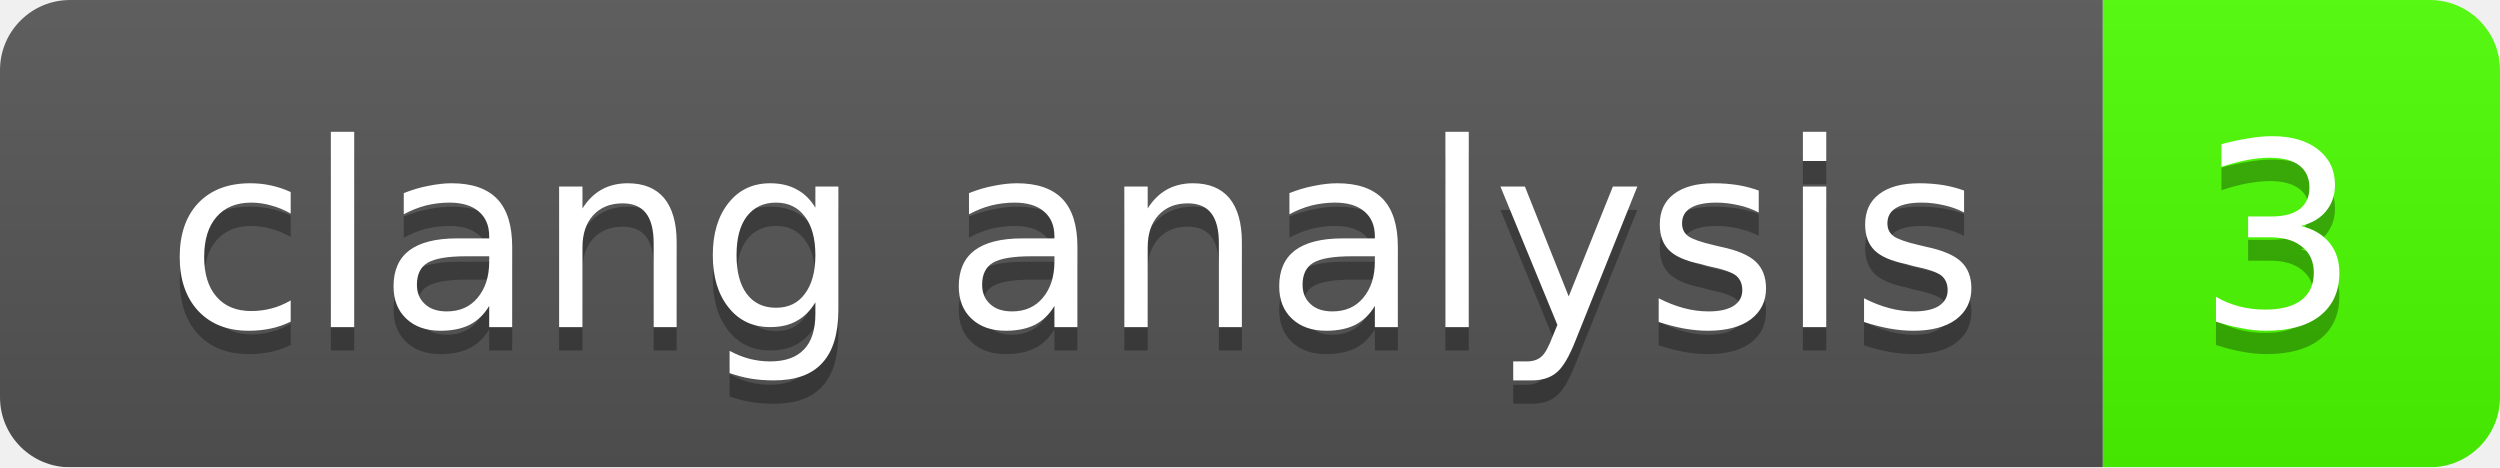
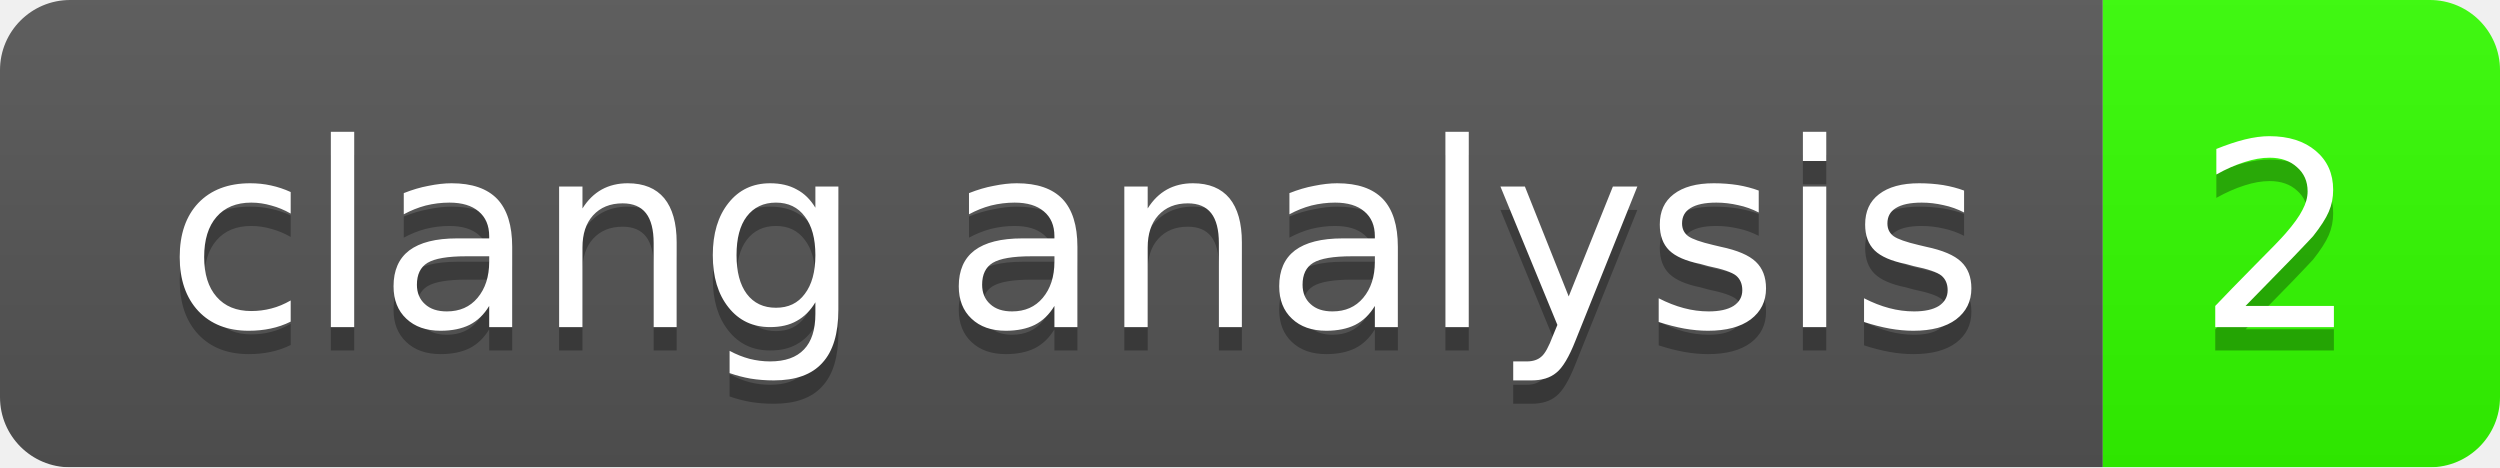
<svg xmlns="http://www.w3.org/2000/svg" width="107" height="20">
  <linearGradient id="b" x2="0" y2="100%">
    <stop offset="0" stop-color="#bbb" stop-opacity=".1" />
    <stop offset="1" stop-opacity=".1" />
  </linearGradient>
  <mask id="a">
    <rect width="107" height="20" rx="3" fill="#fff" />
  </mask>
  <g mask="url(#a)">
    <path fill="#555" d="M0 0h90v20H0z" />
-     <path fill="#4cff00" d="M90 0h17v20H90z" />
+     <path fill="#3f0" d="M90 0h17v20H90z" />
    <path fill="url(#b)" d="M0 0h107v20H0z" />
  </g>
  <g fill="#fff" text-anchor="middle" font-family="DejaVu Sans,Verdana,Geneva,sans-serif" font-size="11">
    <text x="46" y="15" fill="#010101" fill-opacity=".3">clang analysis</text>
    <text x="46" y="14">clang analysis</text>
-     <text x="97.5" y="15" fill="#010101" fill-opacity=".3">3</text>
-     <text x="97.5" y="14">3</text>
+     <text x="97.5" y="15" fill="#010101" fill-opacity=".3">2</text>
+     <text x="97.5" y="14">2</text>
  </g>
</svg>
